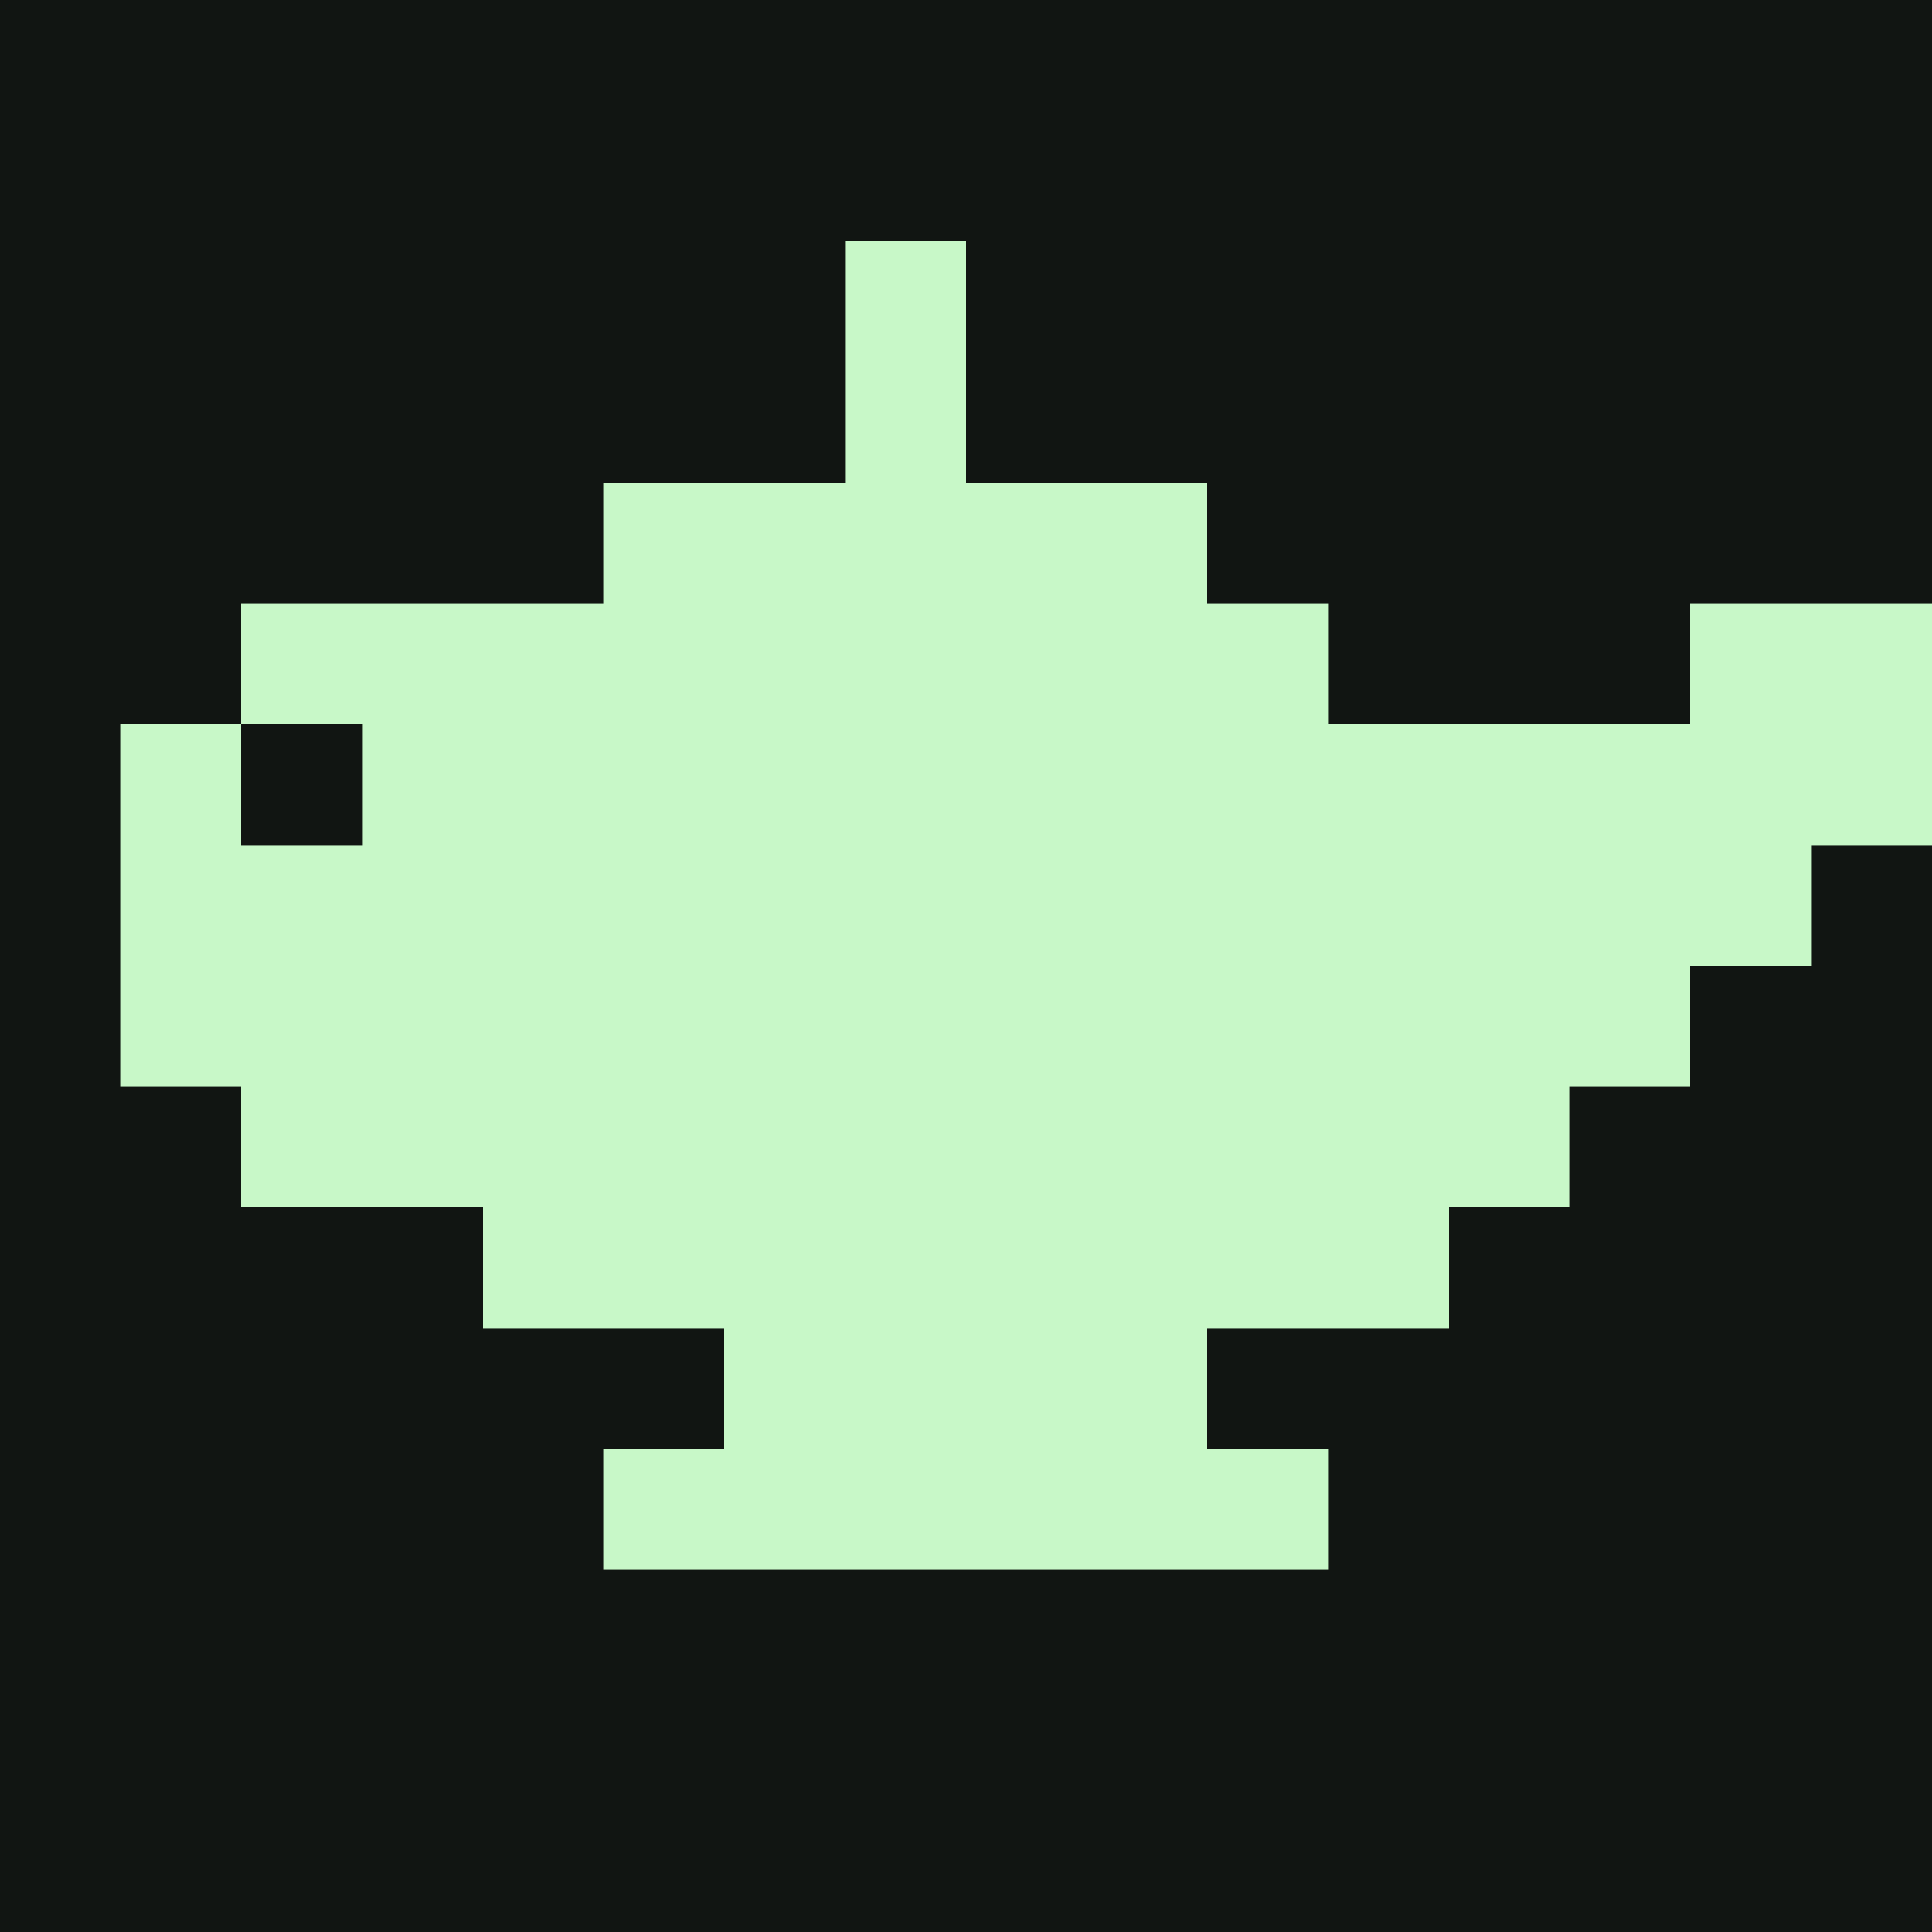
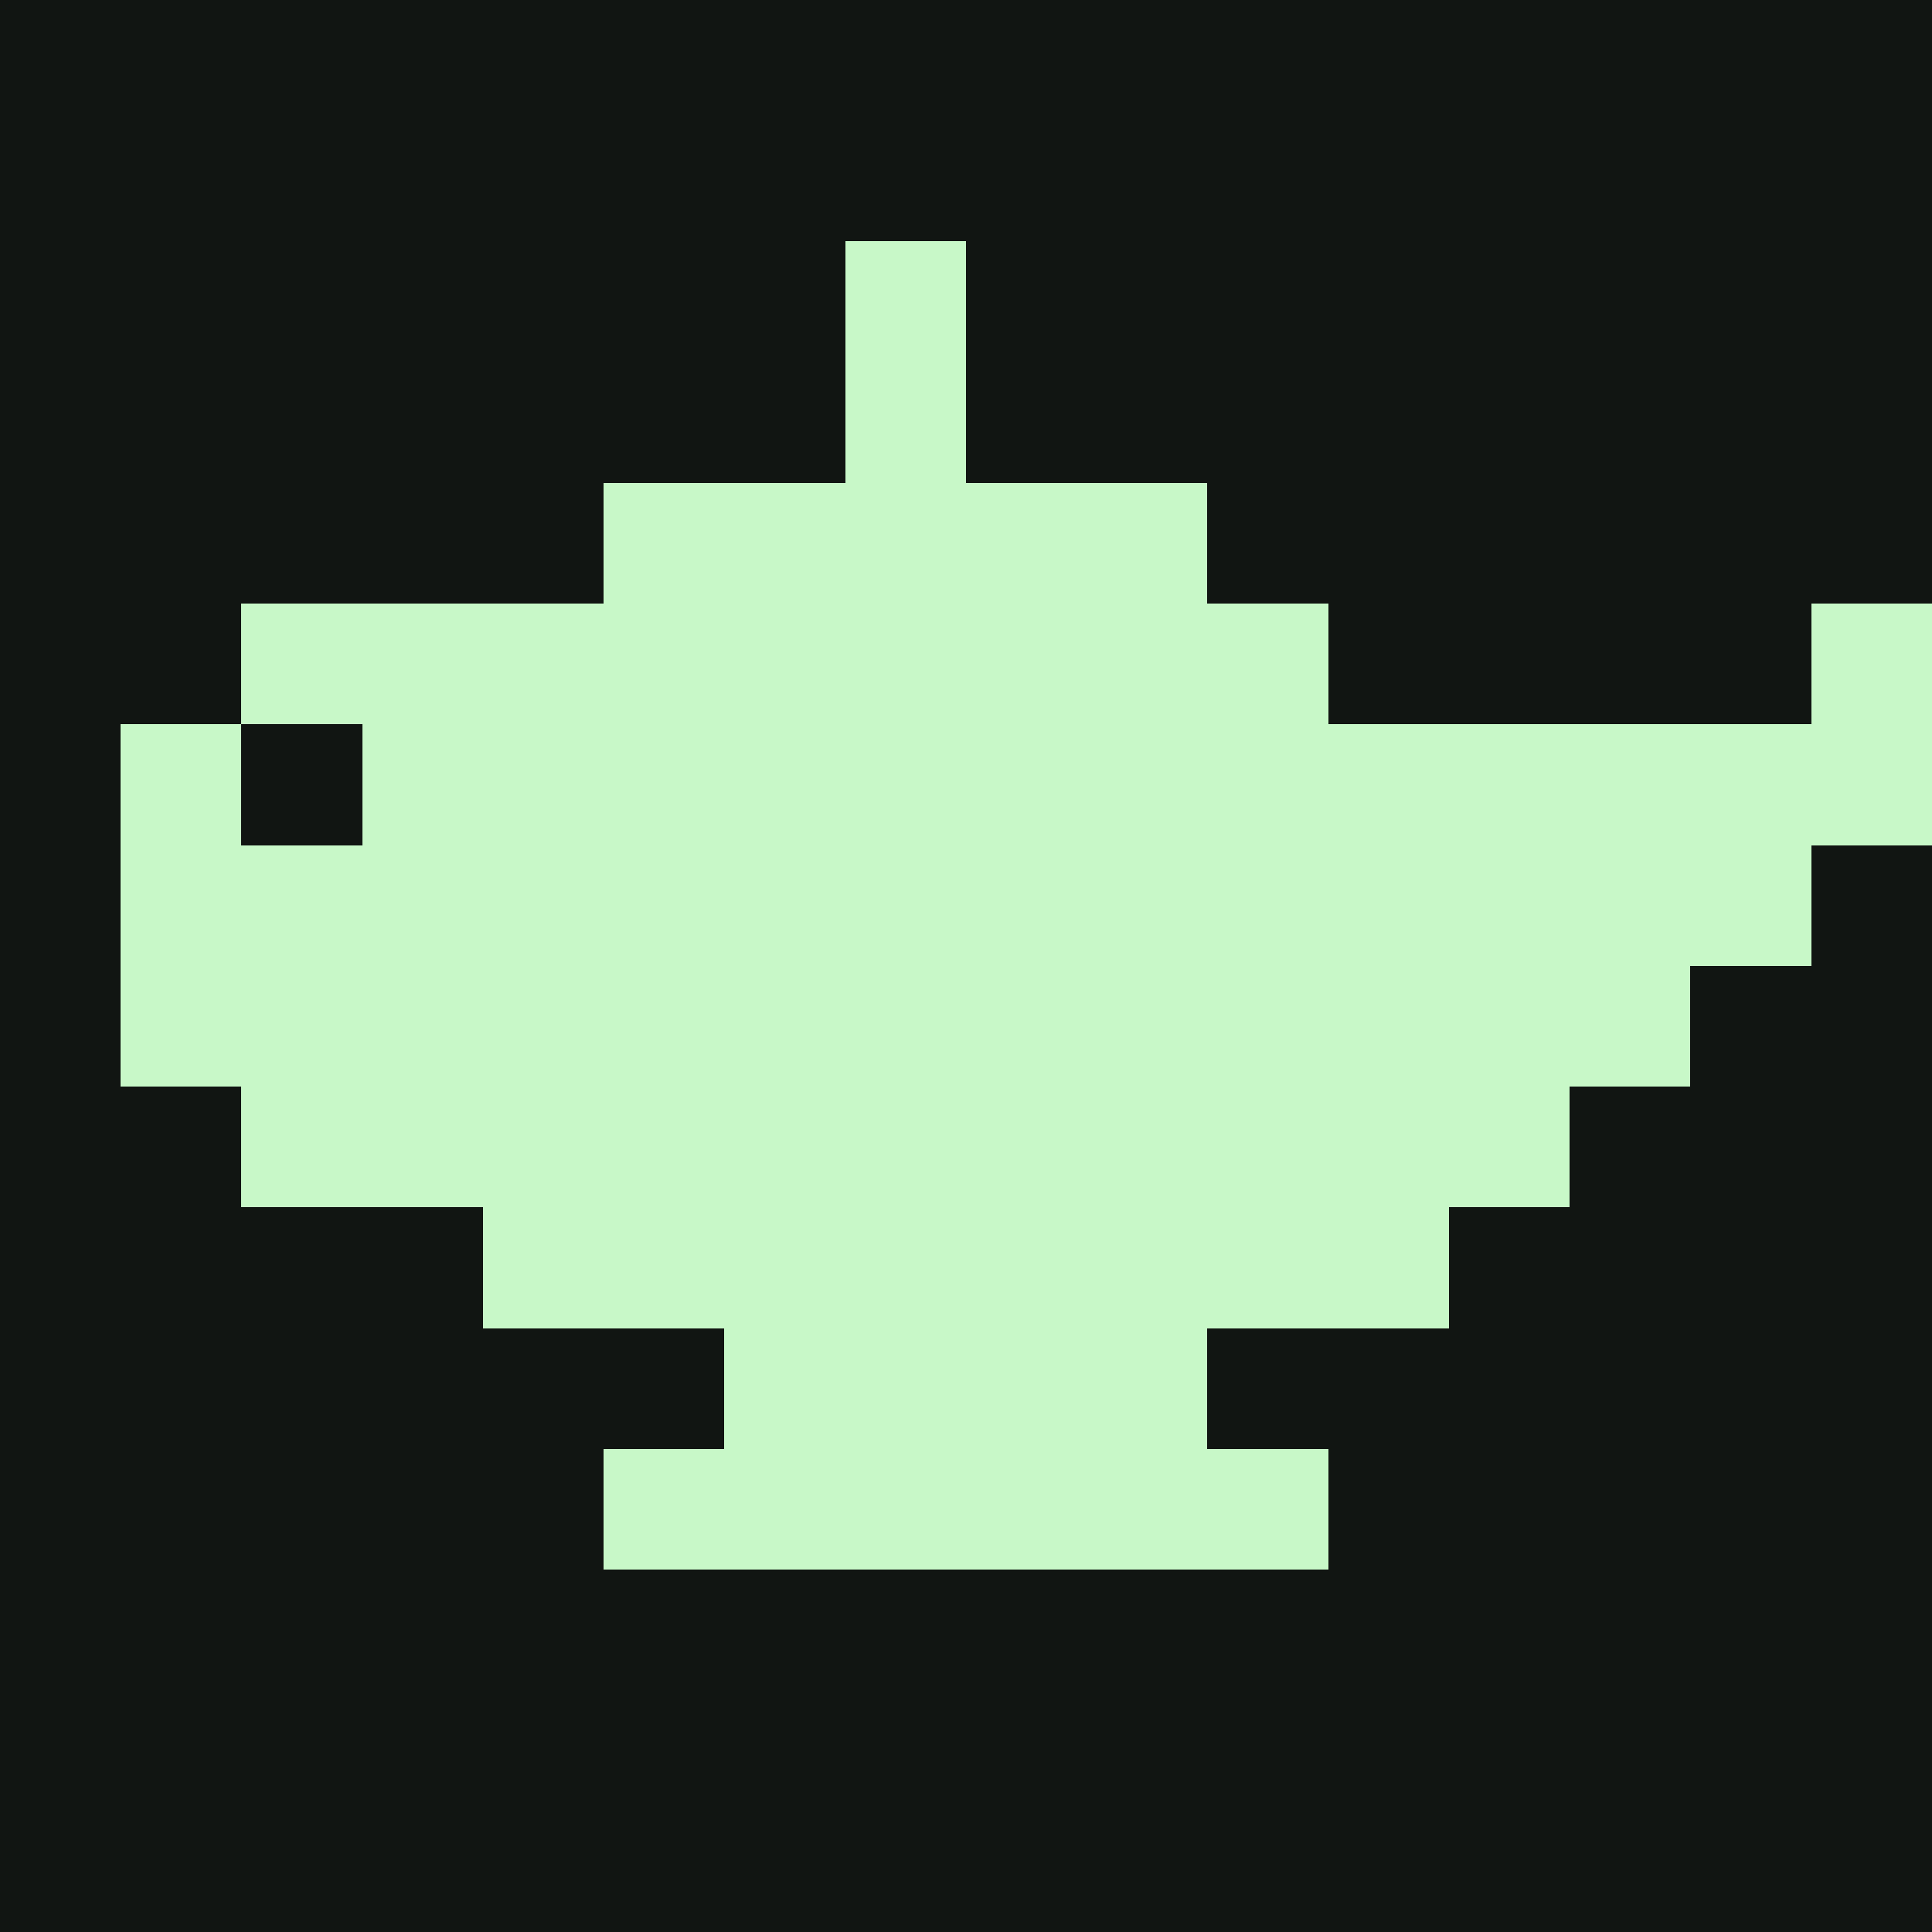
<svg xmlns="http://www.w3.org/2000/svg" viewBox="0 0 32 32" shape-rendering="crispEdges">
  <rect width="32" height="32" fill="#111512" />
  <rect x="14" y="4" width="2" height="1" fill="#c8f8c8" />
  <rect x="14" y="5" width="2" height="1" fill="#c8f8c8" />
  <rect x="14" y="6" width="2" height="1" fill="#c8f8c8" />
  <rect x="14" y="7" width="2" height="1" fill="#c8f8c8" />
  <rect x="10" y="8" width="10" height="1" fill="#c8f8c8" />
  <rect x="10" y="9" width="10" height="1" fill="#c8f8c8" />
  <rect x="4" y="10" width="18" height="1" fill="#c8f8c8" />
-   <rect x="28" y="10" width="4" height="1" fill="#c8f8c8" />
+   <rect x="30" y="10" width="2" height="1" fill="#c8f8c8" />
  <rect x="4" y="11" width="18" height="1" fill="#c8f8c8" />
-   <rect x="28" y="11" width="4" height="1" fill="#c8f8c8" />
+   <rect x="30" y="11" width="2" height="1" fill="#c8f8c8" />
  <rect x="2" y="12" width="2" height="1" fill="#c8f8c8" />
  <rect x="6" y="12" width="26" height="1" fill="#c8f8c8" />
  <rect x="2" y="13" width="2" height="1" fill="#c8f8c8" />
  <rect x="6" y="13" width="26" height="1" fill="#c8f8c8" />
  <rect x="2" y="14" width="28" height="1" fill="#c8f8c8" />
  <rect x="2" y="15" width="28" height="1" fill="#c8f8c8" />
  <rect x="2" y="16" width="26" height="1" fill="#c8f8c8" />
  <rect x="2" y="17" width="26" height="1" fill="#c8f8c8" />
  <rect x="4" y="18" width="22" height="1" fill="#c8f8c8" />
  <rect x="4" y="19" width="22" height="1" fill="#c8f8c8" />
  <rect x="8" y="20" width="16" height="1" fill="#c8f8c8" />
  <rect x="8" y="21" width="16" height="1" fill="#c8f8c8" />
  <rect x="12" y="22" width="8" height="1" fill="#c8f8c8" />
  <rect x="12" y="23" width="8" height="1" fill="#c8f8c8" />
  <rect x="10" y="24" width="12" height="1" fill="#c8f8c8" />
  <rect x="10" y="25" width="12" height="1" fill="#c8f8c8" />
</svg>
